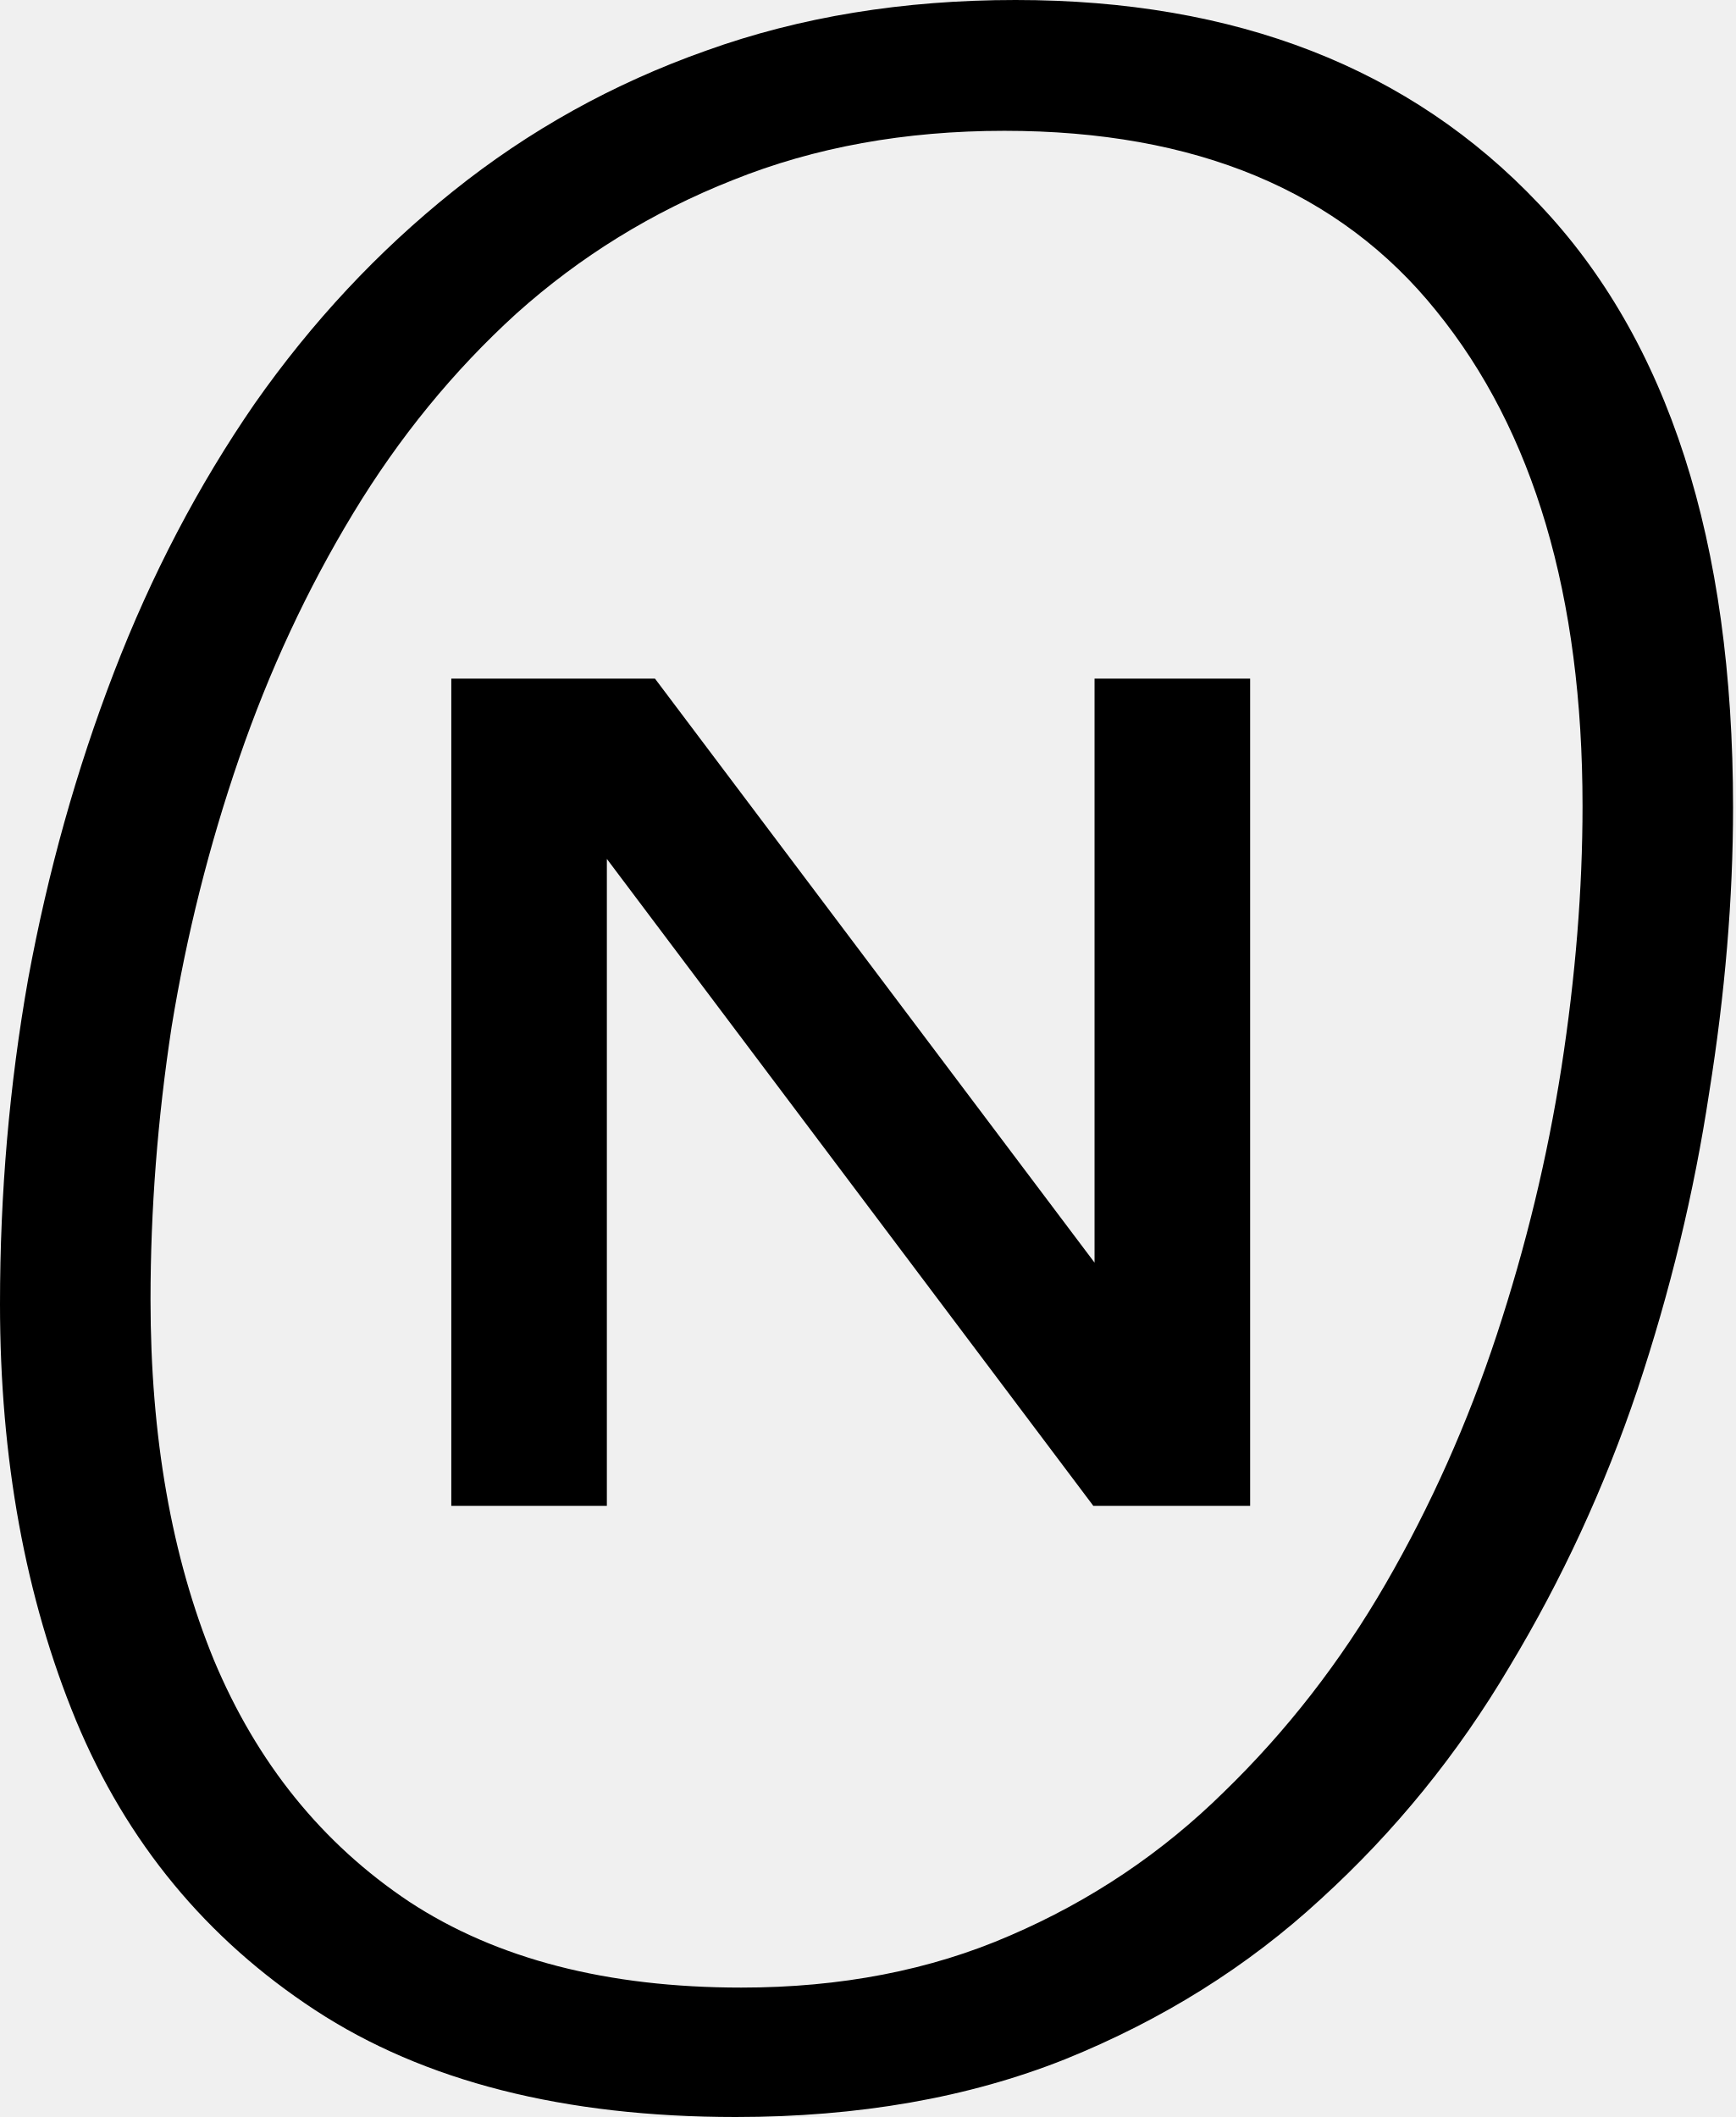
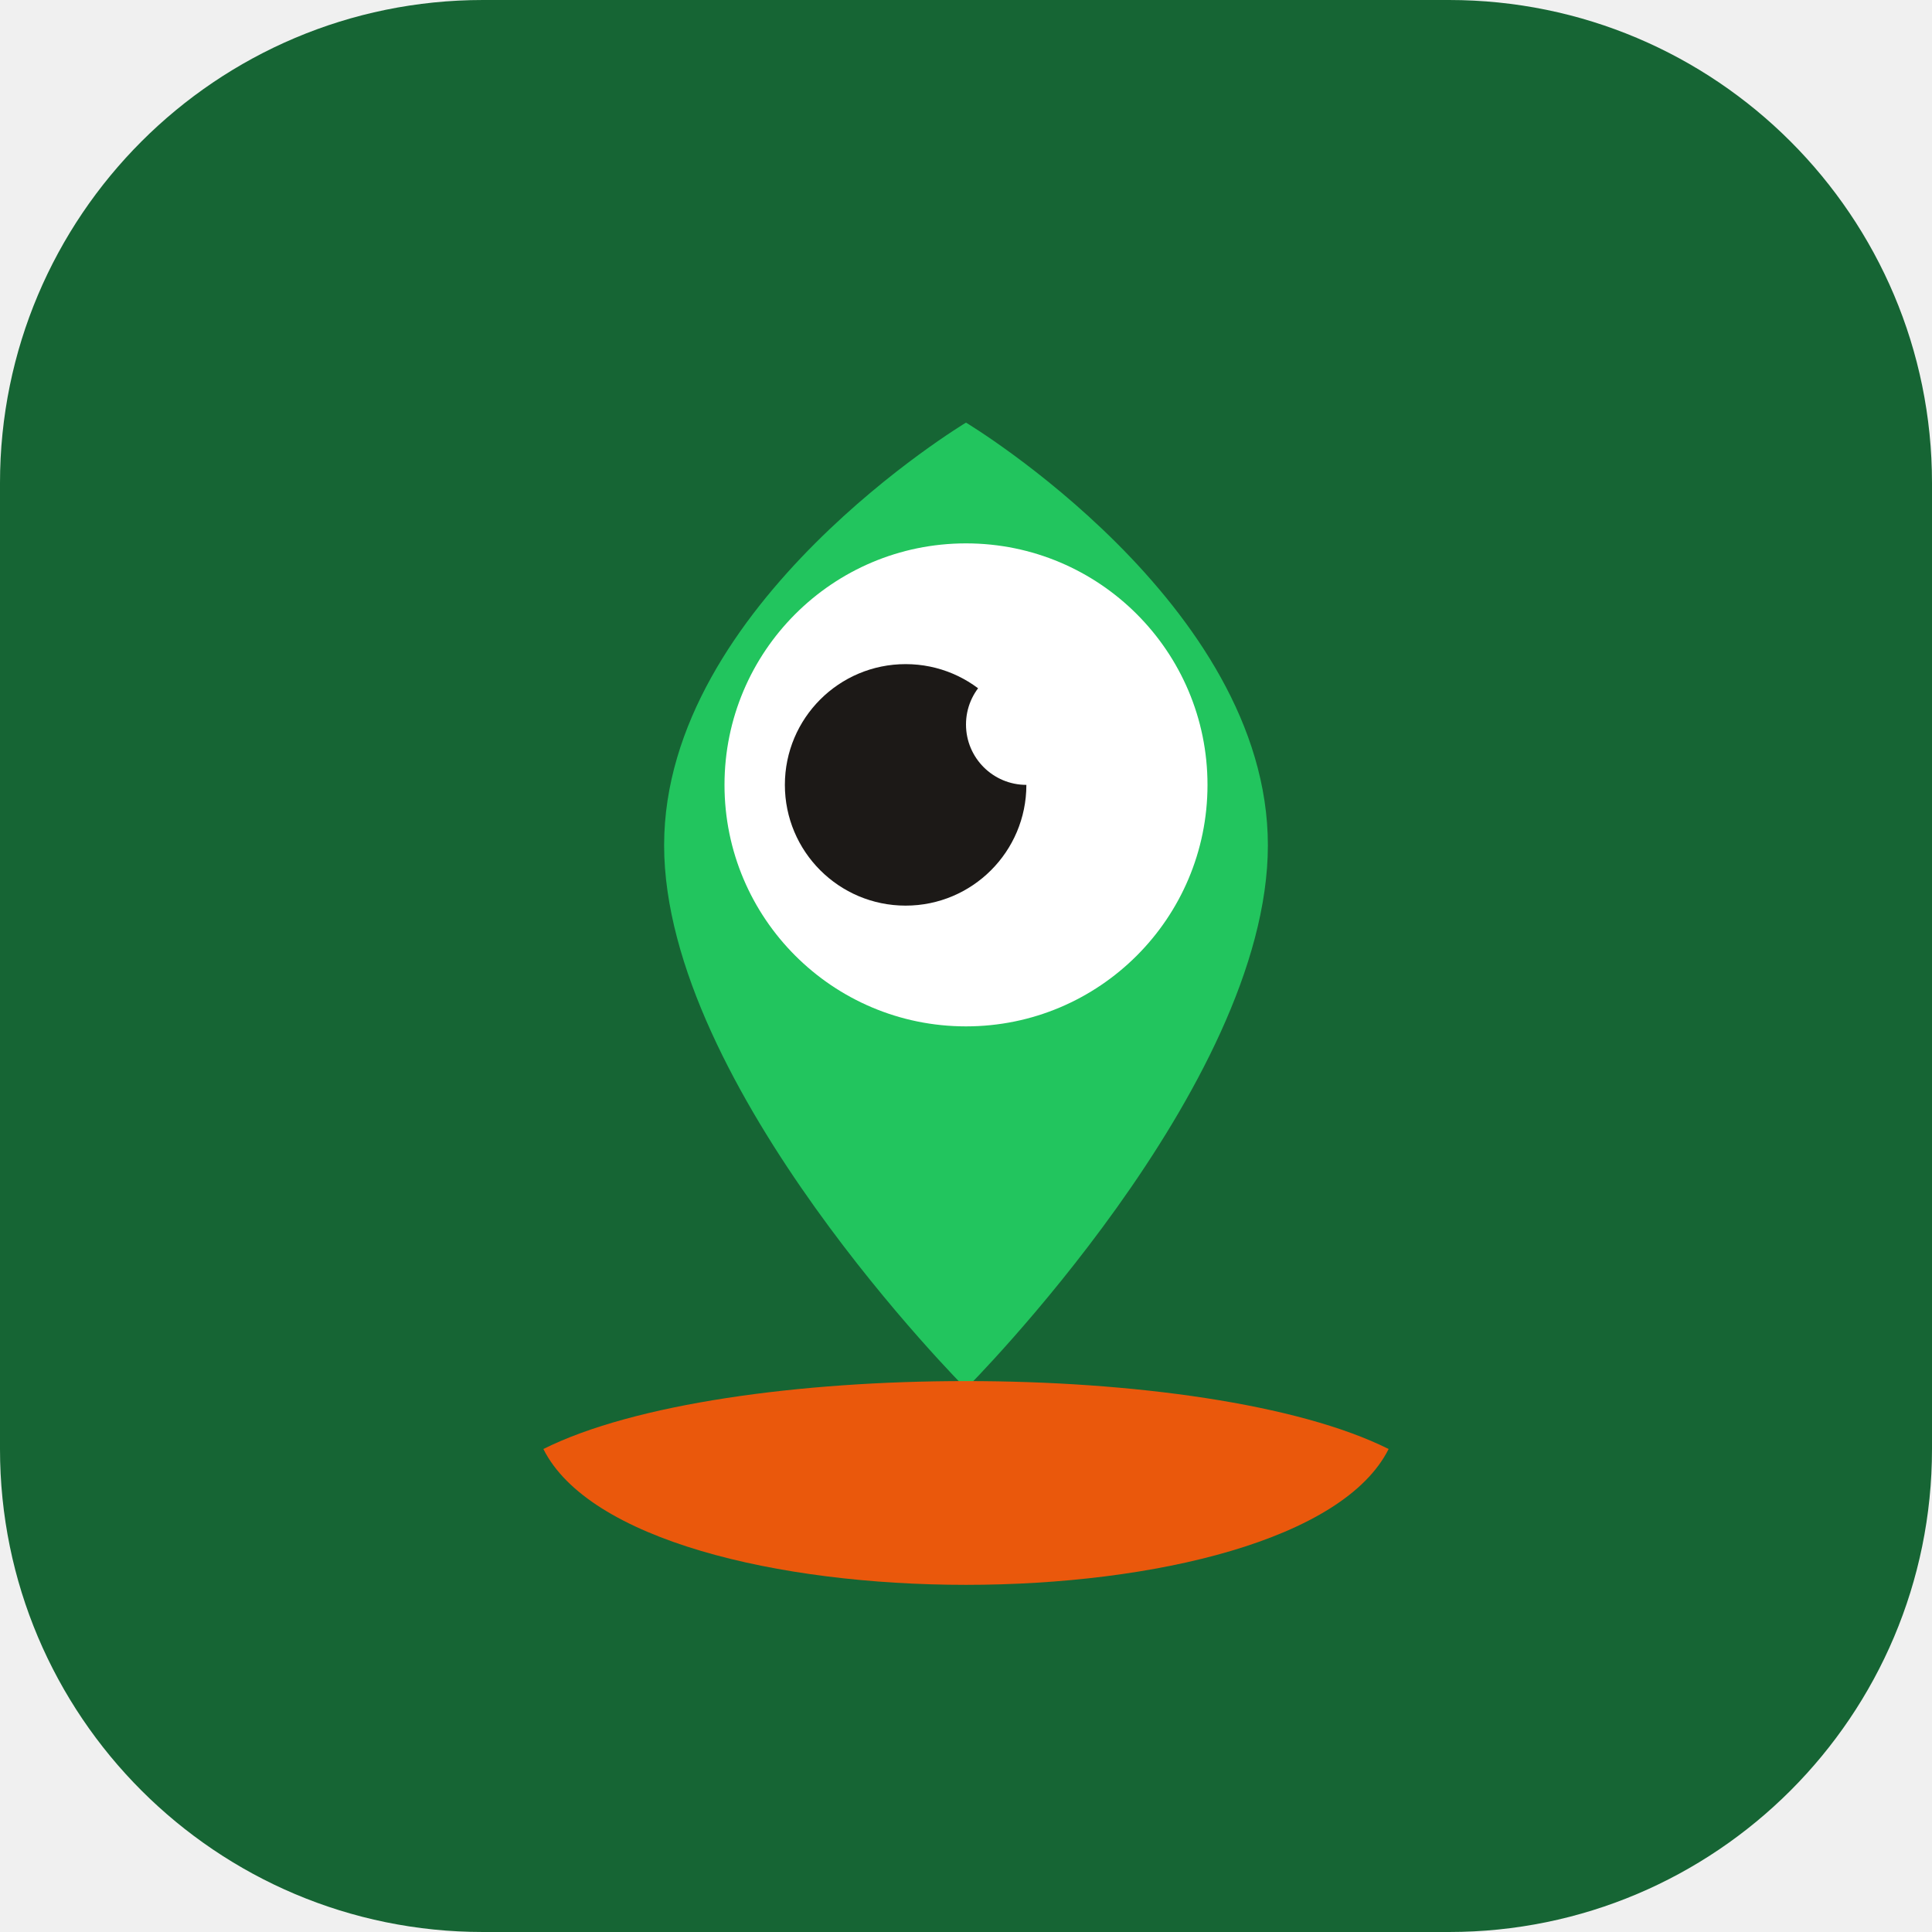
- <svg xmlns="http://www.w3.org/2000/svg" width="82" height="100" viewBox="0 0 82 100" fill="none">
-   <path d="M34.751 100C26.645 100 20.022 98.317 14.884 94.95C9.745 91.584 5.98 87.021 3.588 81.263C1.196 75.46 0 68.904 0 61.595C0 56.368 0.443 51.251 1.329 46.246C2.259 41.196 3.61 36.368 5.382 31.761C7.154 27.154 9.369 22.924 12.027 19.07C14.729 15.216 17.852 11.871 21.395 9.037C24.983 6.157 28.97 3.942 33.355 2.392C37.785 0.797 42.658 0 47.973 0C58.383 0 66.622 3.212 72.691 9.635C78.804 16.058 81.861 25.559 81.861 38.139C81.861 42.436 81.484 46.932 80.731 51.628C80.022 56.323 78.893 60.997 77.342 65.648C75.792 70.255 73.776 74.618 71.296 78.737C68.859 82.857 65.891 86.512 62.392 89.701C58.937 92.89 54.906 95.415 50.299 97.276C45.736 99.092 40.554 100 34.751 100ZM35.017 93.887C39.712 93.887 43.942 93.068 47.708 91.429C51.517 89.79 54.884 87.53 57.807 84.651C60.775 81.772 63.322 78.494 65.448 74.817C67.575 71.141 69.325 67.22 70.698 63.056C72.071 58.893 73.09 54.684 73.754 50.432C74.419 46.135 74.751 42.016 74.751 38.073C74.751 28.151 72.447 20.354 67.841 14.684C63.278 9.014 56.478 6.179 47.442 6.179C42.746 6.179 38.472 6.955 34.618 8.505C30.808 10.011 27.398 12.115 24.385 14.817C21.418 17.519 18.848 20.665 16.678 24.253C14.507 27.84 12.713 31.694 11.296 35.814C9.878 39.934 8.815 44.164 8.106 48.505C7.442 52.846 7.11 57.143 7.11 61.395C7.11 67.863 8.106 73.533 10.1 78.405C12.137 83.278 15.216 87.088 19.335 89.834C23.455 92.536 28.682 93.887 35.017 93.887Z" fill="black" />
-   <path d="M21.317 71.131V32.057H30.939L51.701 59.642V32.057H59.05V71.131H51.643L28.665 40.572V71.131H21.317Z" fill="black" />
+ <svg xmlns="http://www.w3.org/2000/svg" width="64" height="64" viewBox="0 0 64 64" fill="none">
+   <rect width="64" height="64" rx="16" fill="#166534" />
+   <path d="M32 46C32 46 22 36 22 28C22 20 32 14 32 14C32 14 42 20 42 28C42 36 32 46 32 46Z" fill="#22c55e" />
+   <circle cx="32" cy="26" r="8" fill="#ffffff" />
+   <circle cx="30" cy="26" r="4" fill="#1c1917" />
+   <circle cx="34" cy="24" r="2" fill="#ffffff" />
+   <path d="M18 48C24 45 40 45 46 48C43 54 21 54 18 48Z" fill="#ea580c" />
</svg>
